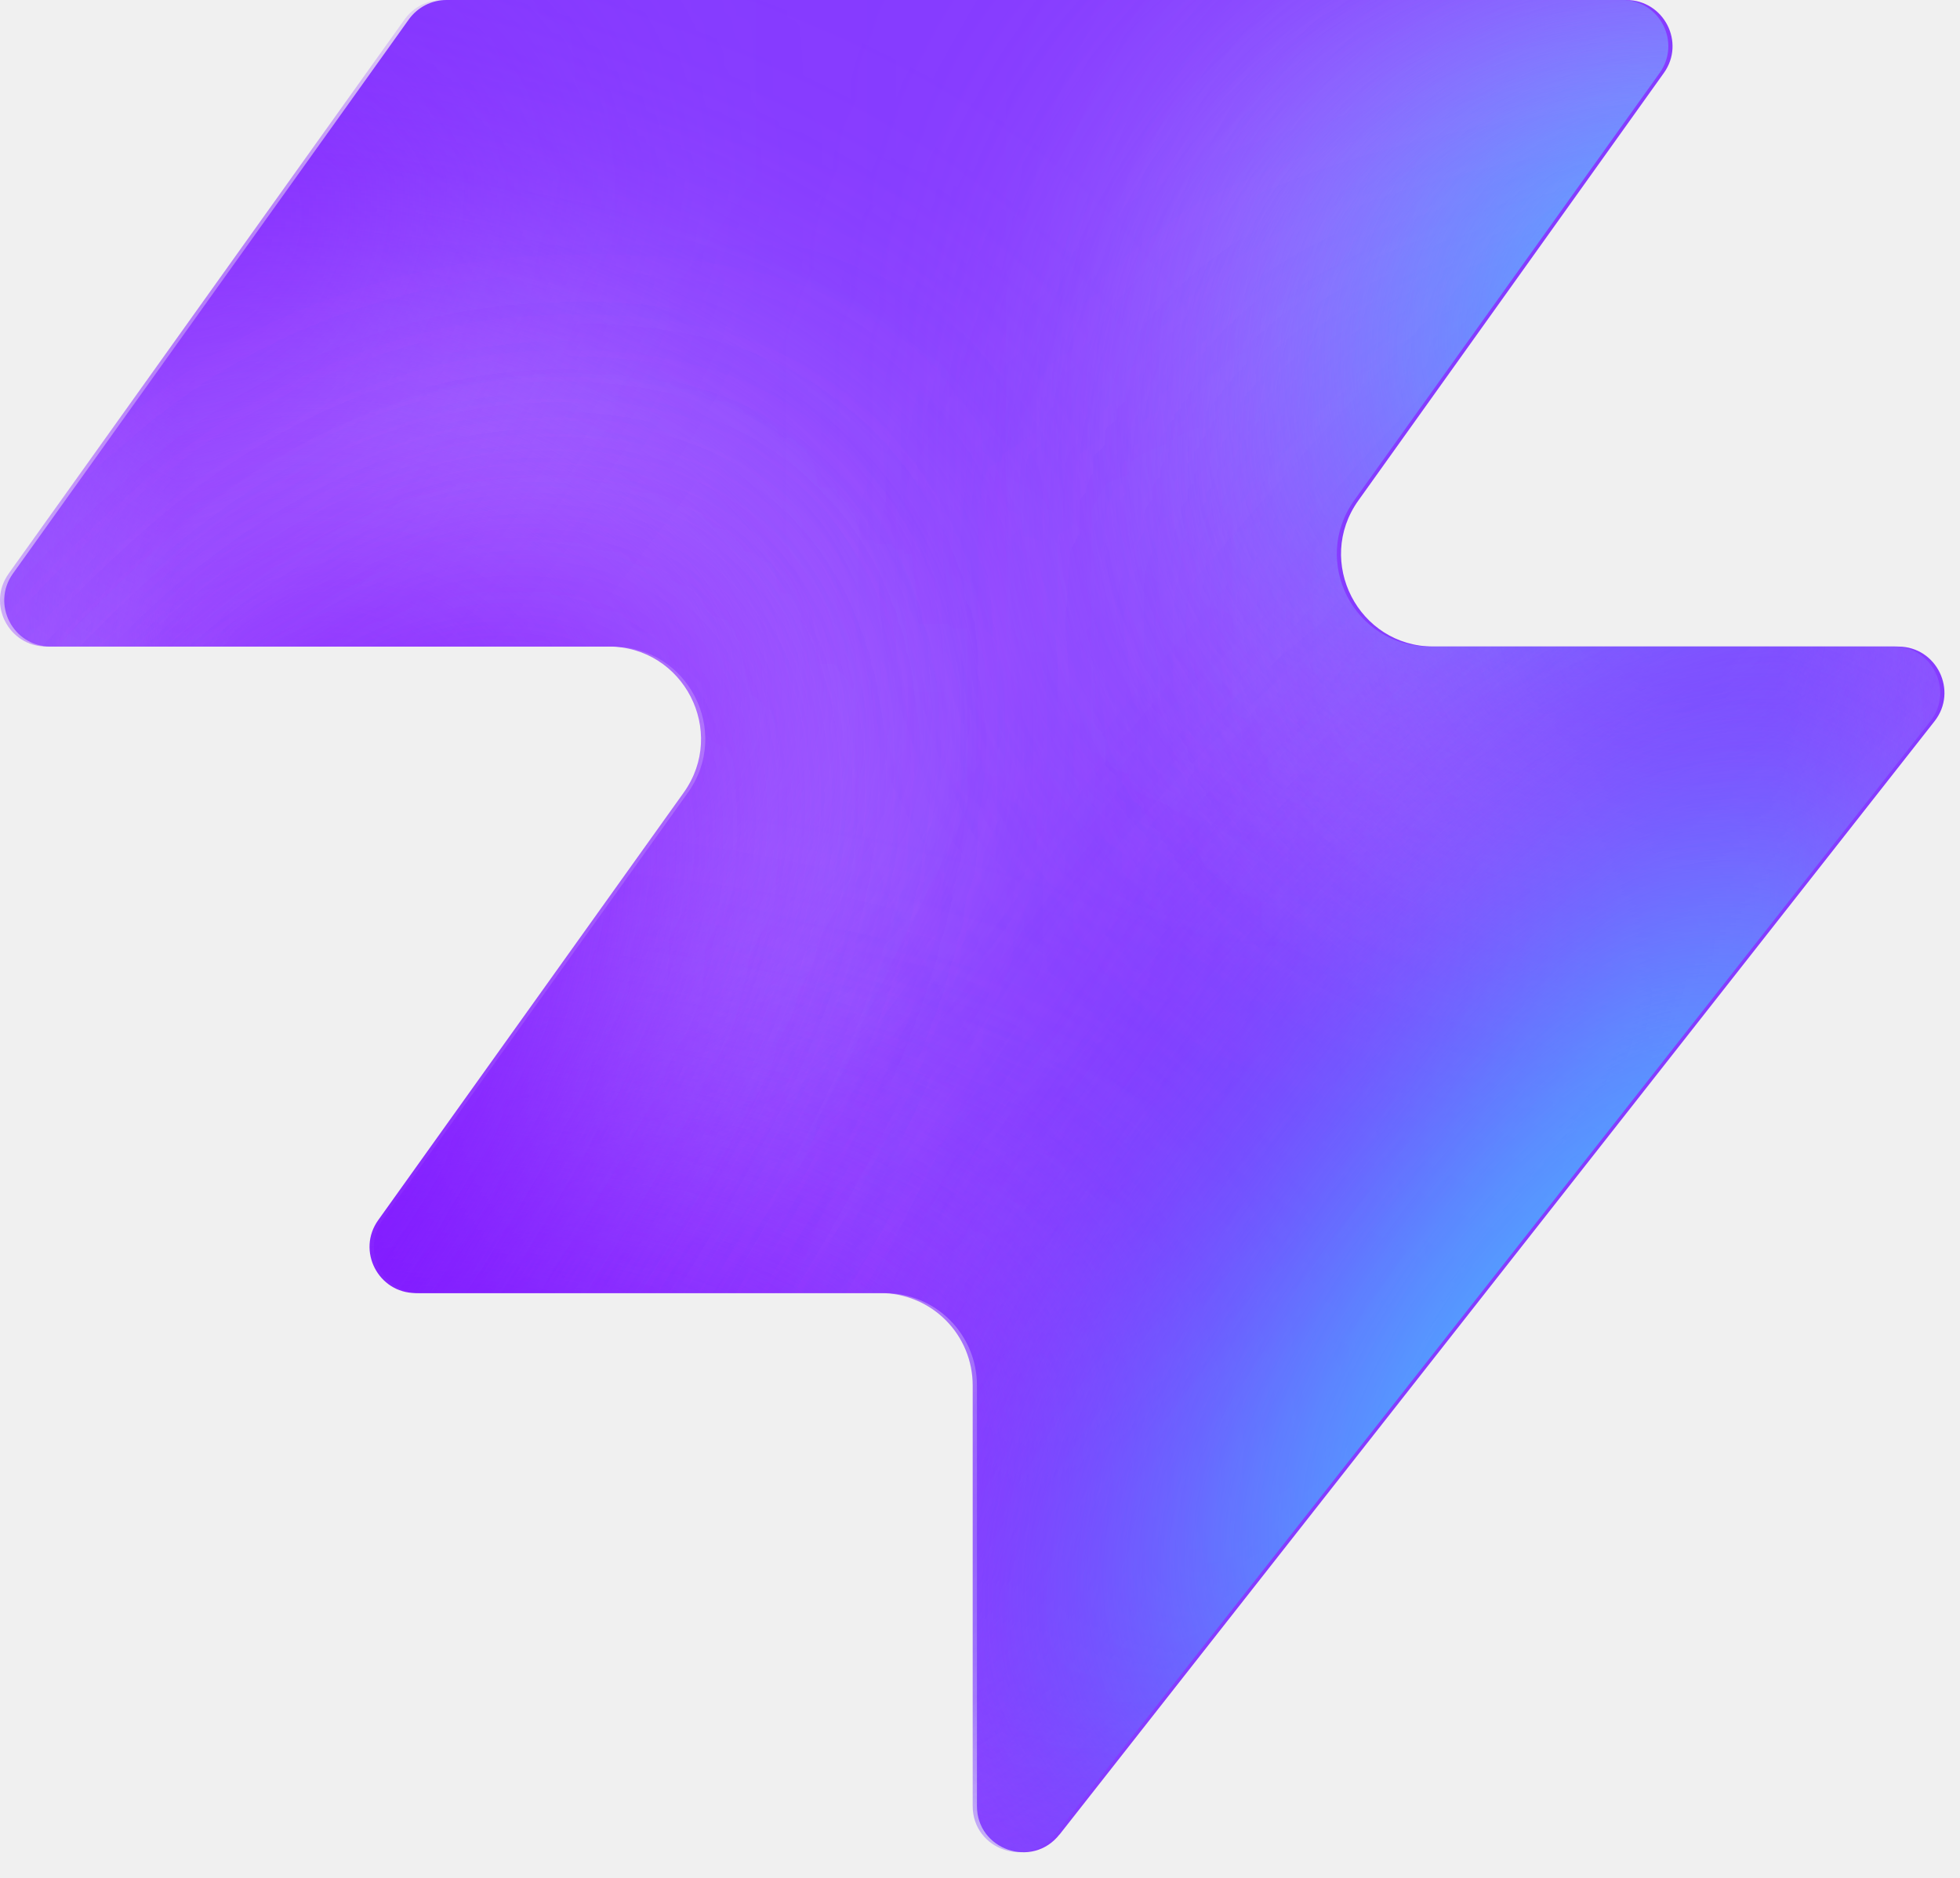
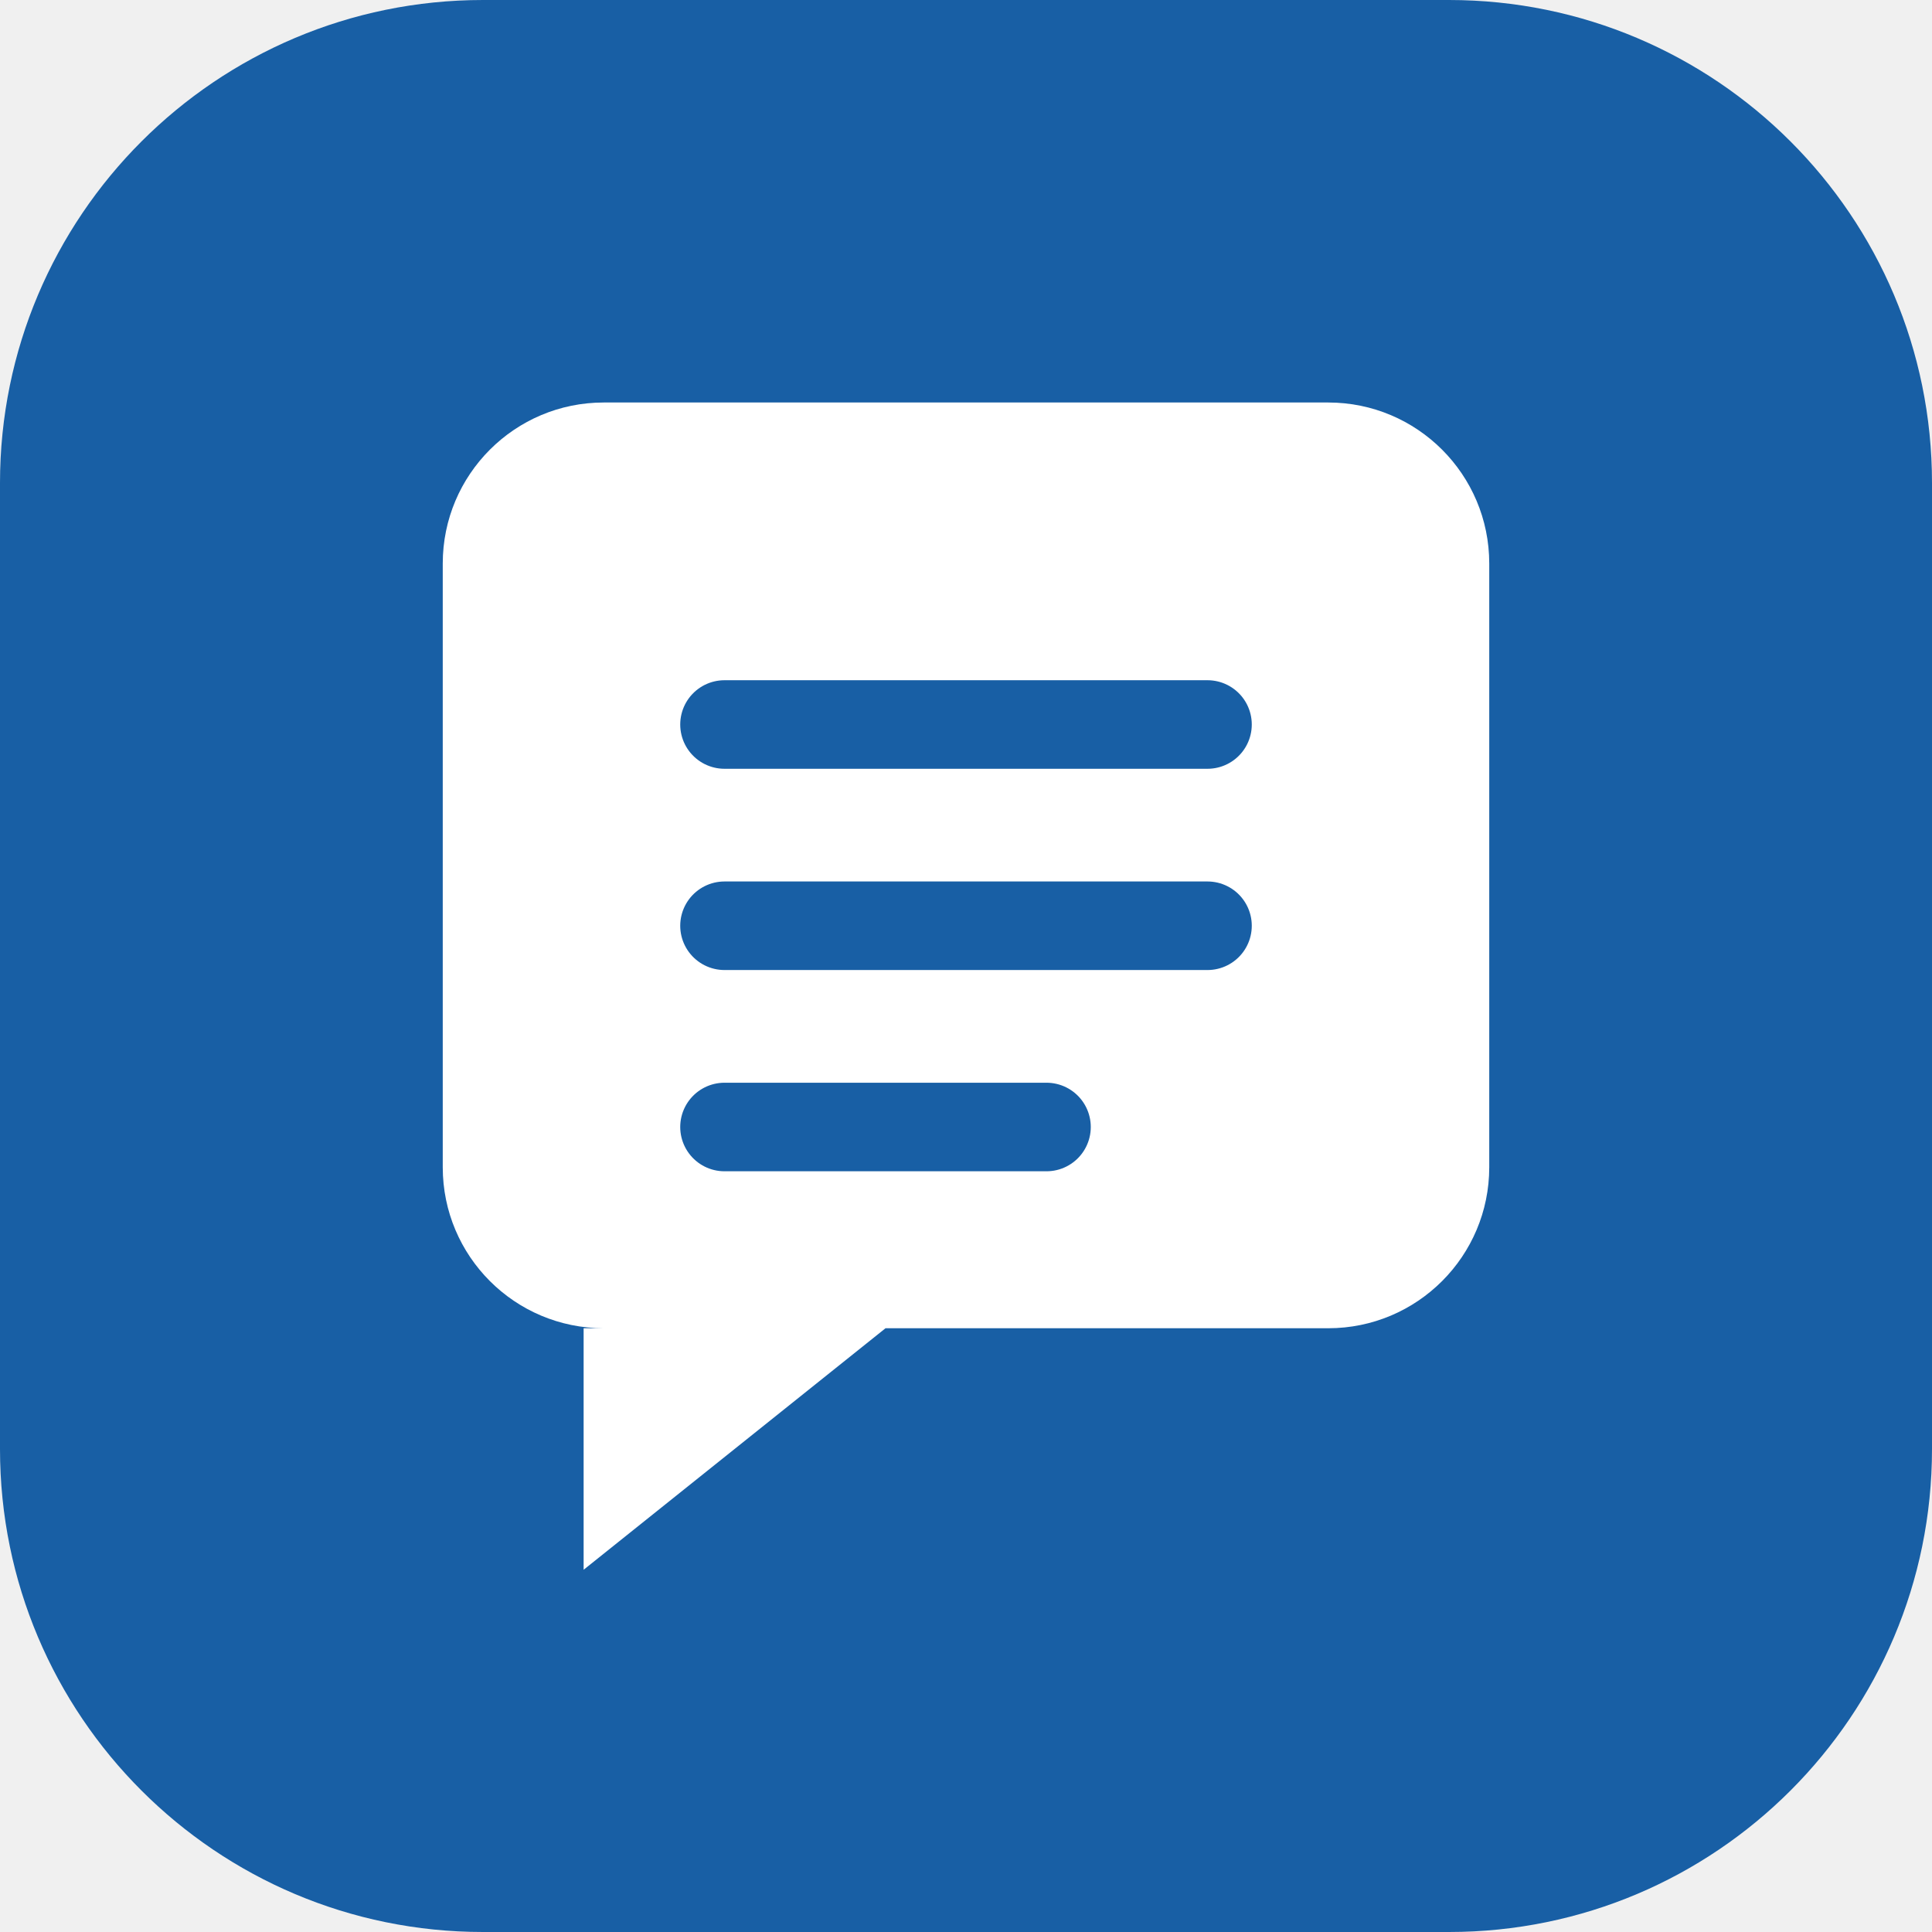
- <svg xmlns="http://www.w3.org/2000/svg" width="48" height="46" fill="none" viewBox="0 0 48 46">
-   <path fill="#863bff" d="M25.946 44.938c-.664.845-2.021.375-2.021-.698V33.937a2.26 2.26 0 0 0-2.262-2.262H10.287c-.92 0-1.456-1.04-.92-1.788l7.48-10.471c1.07-1.497 0-3.578-1.842-3.578H1.237c-.92 0-1.456-1.04-.92-1.788L10.013.474c.214-.297.556-.474.92-.474h28.894c.92 0 1.456 1.04.92 1.788l-7.48 10.471c-1.07 1.498 0 3.579 1.842 3.579h11.377c.943 0 1.473 1.088.89 1.83L25.947 44.94z" style="fill:#863bff;fill:color(display-p3 .525 .23 1);fill-opacity:1" />
-   <mask id="a" width="48" height="46" x="0" y="0" maskUnits="userSpaceOnUse" style="mask-type:alpha">
-     <path fill="#000" d="M25.842 44.938c-.664.844-2.021.375-2.021-.698V33.937a2.26 2.26 0 0 0-2.262-2.262H10.183c-.92 0-1.456-1.04-.92-1.788l7.48-10.471c1.07-1.498 0-3.579-1.842-3.579H1.133c-.92 0-1.456-1.04-.92-1.787L9.91.473c.214-.297.556-.474.92-.474h28.894c.92 0 1.456 1.04.92 1.788l-7.48 10.471c-1.07 1.498 0 3.578 1.842 3.578h11.377c.943 0 1.473 1.088.89 1.832L25.843 44.94z" style="fill:#000;fill-opacity:1" />
-   </mask>
-   <g mask="url(#a)">
-     <g filter="url(#b)">
-       <ellipse cx="5.508" cy="14.704" fill="#ede6ff" rx="5.508" ry="14.704" style="fill:#ede6ff;fill:color(display-p3 .927 .903 1);fill-opacity:1" transform="matrix(.00324 1 1 -.00324 -4.47 31.516)" />
-     </g>
-     <g filter="url(#c)">
-       <ellipse cx="10.399" cy="29.851" fill="#ede6ff" rx="10.399" ry="29.851" style="fill:#ede6ff;fill:color(display-p3 .927 .903 1);fill-opacity:1" transform="matrix(.00324 1 1 -.00324 -39.328 7.883)" />
-     </g>
-     <g filter="url(#d)">
-       <ellipse cx="5.508" cy="30.487" fill="#7e14ff" rx="5.508" ry="30.487" style="fill:#7e14ff;fill:color(display-p3 .492 .077 1);fill-opacity:1" transform="rotate(89.814 -25.913 -14.639)scale(1 -1)" />
-     </g>
-     <g filter="url(#e)">
-       <ellipse cx="5.508" cy="30.599" fill="#7e14ff" rx="5.508" ry="30.599" style="fill:#7e14ff;fill:color(display-p3 .492 .077 1);fill-opacity:1" transform="rotate(89.814 -32.644 -3.334)scale(1 -1)" />
-     </g>
-     <g filter="url(#f)">
-       <ellipse cx="5.508" cy="30.599" fill="#7e14ff" rx="5.508" ry="30.599" style="fill:#7e14ff;fill:color(display-p3 .492 .077 1);fill-opacity:1" transform="matrix(.00324 1 1 -.00324 -34.34 30.47)" />
-     </g>
-     <g filter="url(#g)">
-       <ellipse cx="14.072" cy="22.078" fill="#ede6ff" rx="14.072" ry="22.078" style="fill:#ede6ff;fill:color(display-p3 .927 .903 1);fill-opacity:1" transform="rotate(93.35 24.506 48.493)scale(-1 1)" />
-     </g>
-     <g filter="url(#h)">
-       <ellipse cx="3.47" cy="21.501" fill="#7e14ff" rx="3.47" ry="21.501" style="fill:#7e14ff;fill:color(display-p3 .492 .077 1);fill-opacity:1" transform="rotate(89.009 28.708 47.59)scale(-1 1)" />
-     </g>
-     <g filter="url(#i)">
-       <ellipse cx="3.47" cy="21.501" fill="#7e14ff" rx="3.47" ry="21.501" style="fill:#7e14ff;fill:color(display-p3 .492 .077 1);fill-opacity:1" transform="rotate(89.009 28.708 47.59)scale(-1 1)" />
-     </g>
-     <g filter="url(#j)">
-       <ellipse cx=".387" cy="8.972" fill="#7e14ff" rx="4.407" ry="29.108" style="fill:#7e14ff;fill:color(display-p3 .492 .077 1);fill-opacity:1" transform="rotate(39.51 .387 8.972)" />
-     </g>
-     <g filter="url(#k)">
-       <ellipse cx="47.523" cy="-6.092" fill="#7e14ff" rx="4.407" ry="29.108" style="fill:#7e14ff;fill:color(display-p3 .492 .077 1);fill-opacity:1" transform="rotate(37.892 47.523 -6.092)" />
-     </g>
-     <g filter="url(#l)">
-       <ellipse cx="41.412" cy="6.333" fill="#47bfff" rx="5.971" ry="9.665" style="fill:#47bfff;fill:color(display-p3 .28 .748 1);fill-opacity:1" transform="rotate(37.892 41.412 6.333)" />
-     </g>
-     <g filter="url(#m)">
-       <ellipse cx="-1.879" cy="38.332" fill="#7e14ff" rx="4.407" ry="29.108" style="fill:#7e14ff;fill:color(display-p3 .492 .077 1);fill-opacity:1" transform="rotate(37.892 -1.88 38.332)" />
-     </g>
-     <g filter="url(#n)">
-       <ellipse cx="-1.879" cy="38.332" fill="#7e14ff" rx="4.407" ry="29.108" style="fill:#7e14ff;fill:color(display-p3 .492 .077 1);fill-opacity:1" transform="rotate(37.892 -1.88 38.332)" />
-     </g>
-     <g filter="url(#o)">
-       <ellipse cx="35.651" cy="29.907" fill="#7e14ff" rx="4.407" ry="29.108" style="fill:#7e14ff;fill:color(display-p3 .492 .077 1);fill-opacity:1" transform="rotate(37.892 35.651 29.907)" />
-     </g>
-     <g filter="url(#p)">
-       <ellipse cx="38.418" cy="32.4" fill="#47bfff" rx="5.971" ry="15.297" style="fill:#47bfff;fill:color(display-p3 .28 .748 1);fill-opacity:1" transform="rotate(37.892 38.418 32.4)" />
-     </g>
-   </g>
-   <defs>
-     <filter id="b" width="60.045" height="41.654" x="-19.77" y="16.149" color-interpolation-filters="sRGB" filterUnits="userSpaceOnUse">
-       <feFlood flood-opacity="0" result="BackgroundImageFix" />
-       <feBlend in="SourceGraphic" in2="BackgroundImageFix" result="shape" />
-       <feGaussianBlur result="effect1_foregroundBlur_2002_17158" stdDeviation="7.659" />
-     </filter>
-     <filter id="c" width="90.34" height="51.437" x="-54.613" y="-7.533" color-interpolation-filters="sRGB" filterUnits="userSpaceOnUse">
-       <feFlood flood-opacity="0" result="BackgroundImageFix" />
-       <feBlend in="SourceGraphic" in2="BackgroundImageFix" result="shape" />
-       <feGaussianBlur result="effect1_foregroundBlur_2002_17158" stdDeviation="7.659" />
-     </filter>
-     <filter id="d" width="79.355" height="29.4" x="-49.64" y="2.03" color-interpolation-filters="sRGB" filterUnits="userSpaceOnUse">
-       <feFlood flood-opacity="0" result="BackgroundImageFix" />
-       <feBlend in="SourceGraphic" in2="BackgroundImageFix" result="shape" />
-       <feGaussianBlur result="effect1_foregroundBlur_2002_17158" stdDeviation="4.596" />
-     </filter>
-     <filter id="e" width="79.579" height="29.4" x="-45.045" y="20.029" color-interpolation-filters="sRGB" filterUnits="userSpaceOnUse">
-       <feFlood flood-opacity="0" result="BackgroundImageFix" />
-       <feBlend in="SourceGraphic" in2="BackgroundImageFix" result="shape" />
-       <feGaussianBlur result="effect1_foregroundBlur_2002_17158" stdDeviation="4.596" />
-     </filter>
-     <filter id="f" width="79.579" height="29.4" x="-43.513" y="21.178" color-interpolation-filters="sRGB" filterUnits="userSpaceOnUse">
-       <feFlood flood-opacity="0" result="BackgroundImageFix" />
-       <feBlend in="SourceGraphic" in2="BackgroundImageFix" result="shape" />
-       <feGaussianBlur result="effect1_foregroundBlur_2002_17158" stdDeviation="4.596" />
-     </filter>
-     <filter id="g" width="74.749" height="58.852" x="15.756" y="-17.901" color-interpolation-filters="sRGB" filterUnits="userSpaceOnUse">
-       <feFlood flood-opacity="0" result="BackgroundImageFix" />
-       <feBlend in="SourceGraphic" in2="BackgroundImageFix" result="shape" />
-       <feGaussianBlur result="effect1_foregroundBlur_2002_17158" stdDeviation="7.659" />
-     </filter>
-     <filter id="h" width="61.377" height="25.362" x="23.548" y="2.284" color-interpolation-filters="sRGB" filterUnits="userSpaceOnUse">
-       <feFlood flood-opacity="0" result="BackgroundImageFix" />
-       <feBlend in="SourceGraphic" in2="BackgroundImageFix" result="shape" />
-       <feGaussianBlur result="effect1_foregroundBlur_2002_17158" stdDeviation="4.596" />
-     </filter>
-     <filter id="i" width="61.377" height="25.362" x="23.548" y="2.284" color-interpolation-filters="sRGB" filterUnits="userSpaceOnUse">
-       <feFlood flood-opacity="0" result="BackgroundImageFix" />
-       <feBlend in="SourceGraphic" in2="BackgroundImageFix" result="shape" />
-       <feGaussianBlur result="effect1_foregroundBlur_2002_17158" stdDeviation="4.596" />
-     </filter>
-     <filter id="j" width="56.045" height="63.649" x="-27.636" y="-22.853" color-interpolation-filters="sRGB" filterUnits="userSpaceOnUse">
-       <feFlood flood-opacity="0" result="BackgroundImageFix" />
-       <feBlend in="SourceGraphic" in2="BackgroundImageFix" result="shape" />
-       <feGaussianBlur result="effect1_foregroundBlur_2002_17158" stdDeviation="4.596" />
-     </filter>
-     <filter id="k" width="54.814" height="64.646" x="20.116" y="-38.415" color-interpolation-filters="sRGB" filterUnits="userSpaceOnUse">
-       <feFlood flood-opacity="0" result="BackgroundImageFix" />
-       <feBlend in="SourceGraphic" in2="BackgroundImageFix" result="shape" />
-       <feGaussianBlur result="effect1_foregroundBlur_2002_17158" stdDeviation="4.596" />
-     </filter>
-     <filter id="l" width="33.541" height="35.313" x="24.641" y="-11.323" color-interpolation-filters="sRGB" filterUnits="userSpaceOnUse">
-       <feFlood flood-opacity="0" result="BackgroundImageFix" />
-       <feBlend in="SourceGraphic" in2="BackgroundImageFix" result="shape" />
-       <feGaussianBlur result="effect1_foregroundBlur_2002_17158" stdDeviation="4.596" />
-     </filter>
-     <filter id="m" width="54.814" height="64.646" x="-29.286" y="6.009" color-interpolation-filters="sRGB" filterUnits="userSpaceOnUse">
-       <feFlood flood-opacity="0" result="BackgroundImageFix" />
-       <feBlend in="SourceGraphic" in2="BackgroundImageFix" result="shape" />
-       <feGaussianBlur result="effect1_foregroundBlur_2002_17158" stdDeviation="4.596" />
-     </filter>
-     <filter id="n" width="54.814" height="64.646" x="-29.286" y="6.009" color-interpolation-filters="sRGB" filterUnits="userSpaceOnUse">
-       <feFlood flood-opacity="0" result="BackgroundImageFix" />
-       <feBlend in="SourceGraphic" in2="BackgroundImageFix" result="shape" />
-       <feGaussianBlur result="effect1_foregroundBlur_2002_17158" stdDeviation="4.596" />
-     </filter>
-     <filter id="o" width="54.814" height="64.646" x="8.244" y="-2.416" color-interpolation-filters="sRGB" filterUnits="userSpaceOnUse">
-       <feFlood flood-opacity="0" result="BackgroundImageFix" />
-       <feBlend in="SourceGraphic" in2="BackgroundImageFix" result="shape" />
-       <feGaussianBlur result="effect1_foregroundBlur_2002_17158" stdDeviation="4.596" />
-     </filter>
-     <filter id="p" width="39.409" height="43.623" x="18.713" y="10.588" color-interpolation-filters="sRGB" filterUnits="userSpaceOnUse">
-       <feFlood flood-opacity="0" result="BackgroundImageFix" />
-       <feBlend in="SourceGraphic" in2="BackgroundImageFix" result="shape" />
-       <feGaussianBlur result="effect1_foregroundBlur_2002_17158" stdDeviation="4.596" />
-     </filter>
-   </defs>
+ <svg xmlns="http://www.w3.org/2000/svg" viewBox="0 0 48 48" width="48" height="48" role="img" aria-label="智能工作助手">
+   <rect width="48" height="48" rx="12" fill="#185FA5" />
+   <path d="M11 14a4 4 0 0 1 4-4h18a4 4 0 0 1 4 4v15a4 4 0 0 1-4 4H22l-7.5 6V33H15a4 4 0 0 1-4-4V14z" fill="#FFFFFF" />
+   <path d="M18 18h12M18 23h12M18 28h8" stroke="#185FA5" stroke-width="2.2" stroke-linecap="round" />
</svg>
